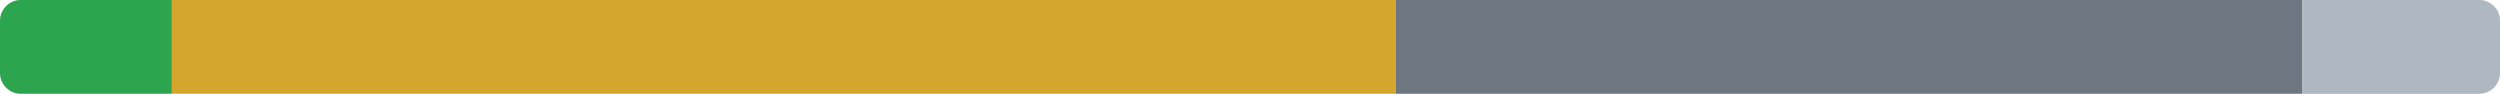
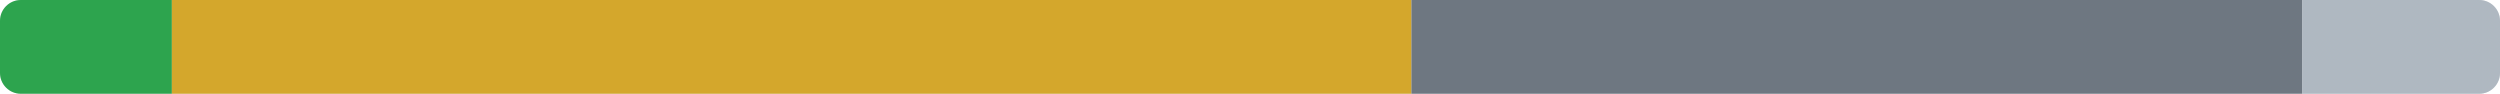
- <svg xmlns="http://www.w3.org/2000/svg" width="480" height="18" viewBox="0 0 480 18" role="img" aria-label="All tracked modules: 12 ported, 87 partial, 64 blocked, 14 not started of 177 modules">
+ <svg xmlns="http://www.w3.org/2000/svg" width="480" height="18" viewBox="0 0 480 18" role="img" aria-label="All tracked modules: 12 ported, 88 partial, 63 blocked, 14 not started of 177 modules">
  <clipPath id="r">
    <rect width="480" height="18" rx="4" />
  </clipPath>
  <g clip-path="url(#r)">
    <rect width="480" height="18" fill="#8c959f" fill-opacity="0.25" />
    <rect x="0" width="33" height="18" fill="#2da44e" />
-     <rect x="33" width="235" height="18" fill="#d4a72c" />
-     <rect x="268" width="174" height="18" fill="#6e7781" />
+     <rect x="33" width="238" height="18" fill="#d4a72c" />
+     <rect x="271" width="171" height="18" fill="#6e7781" />
    <rect x="442" width="38" height="18" fill="#afb8c1" />
  </g>
</svg>
